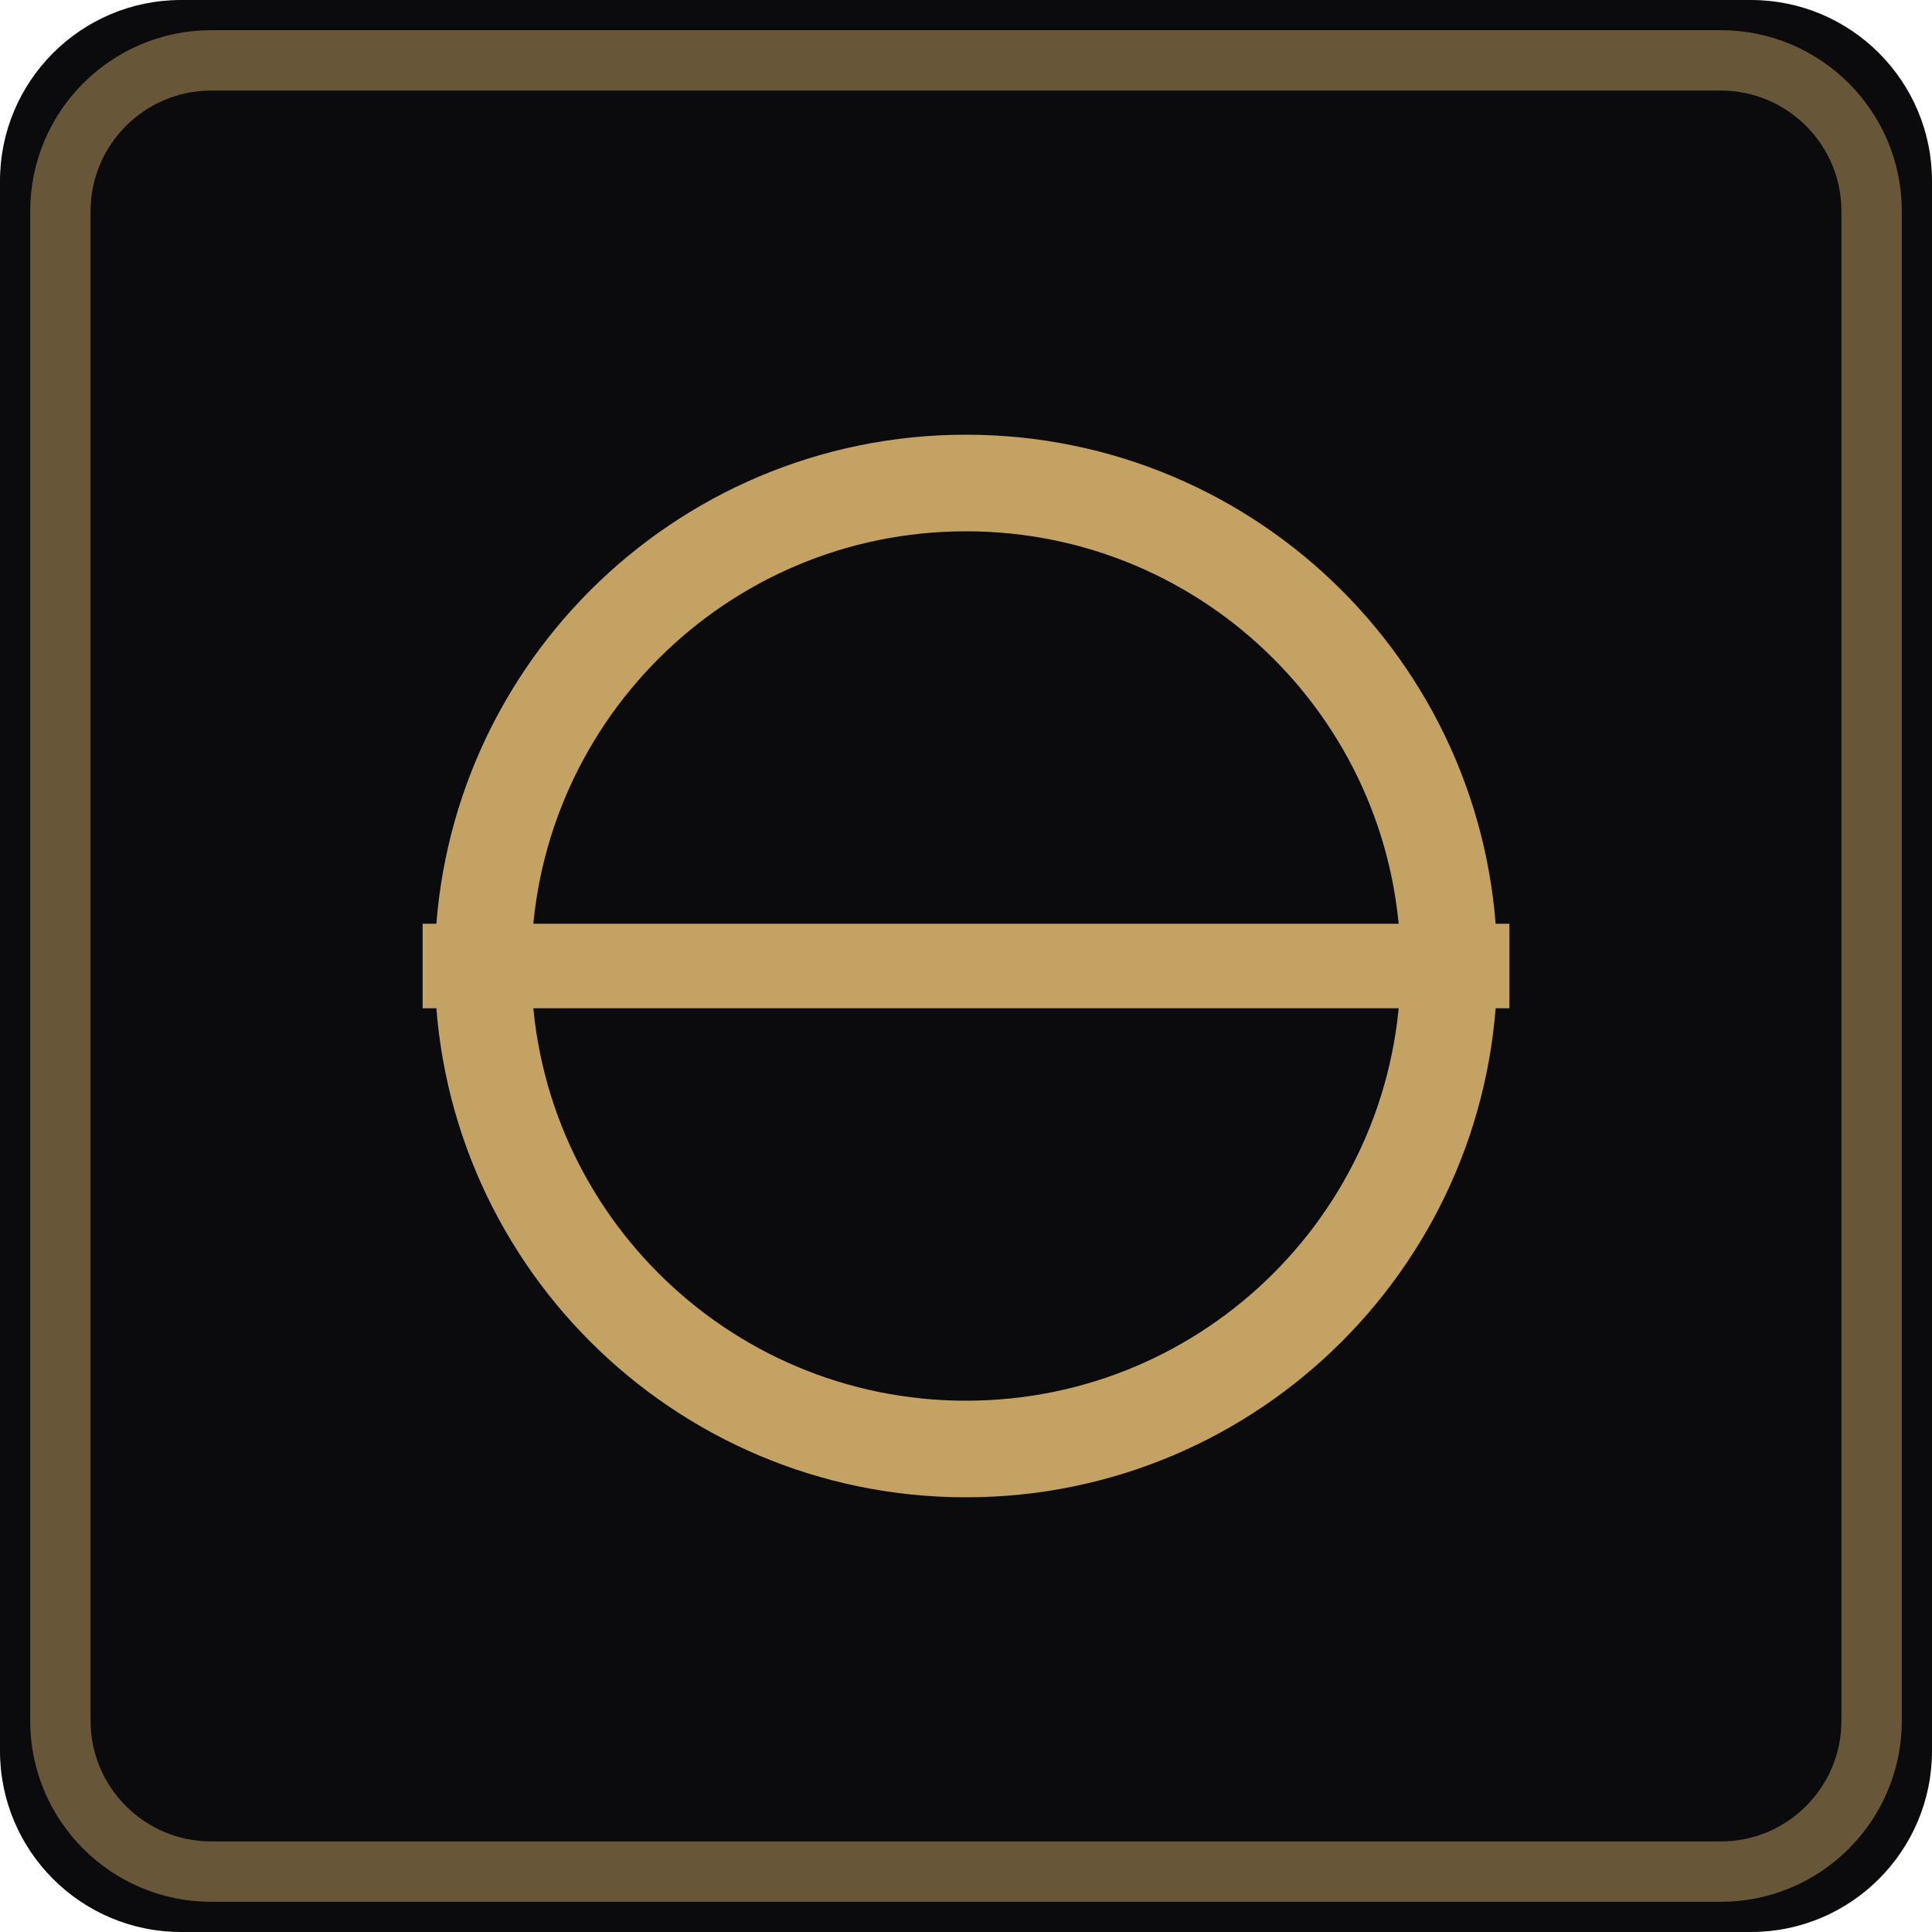
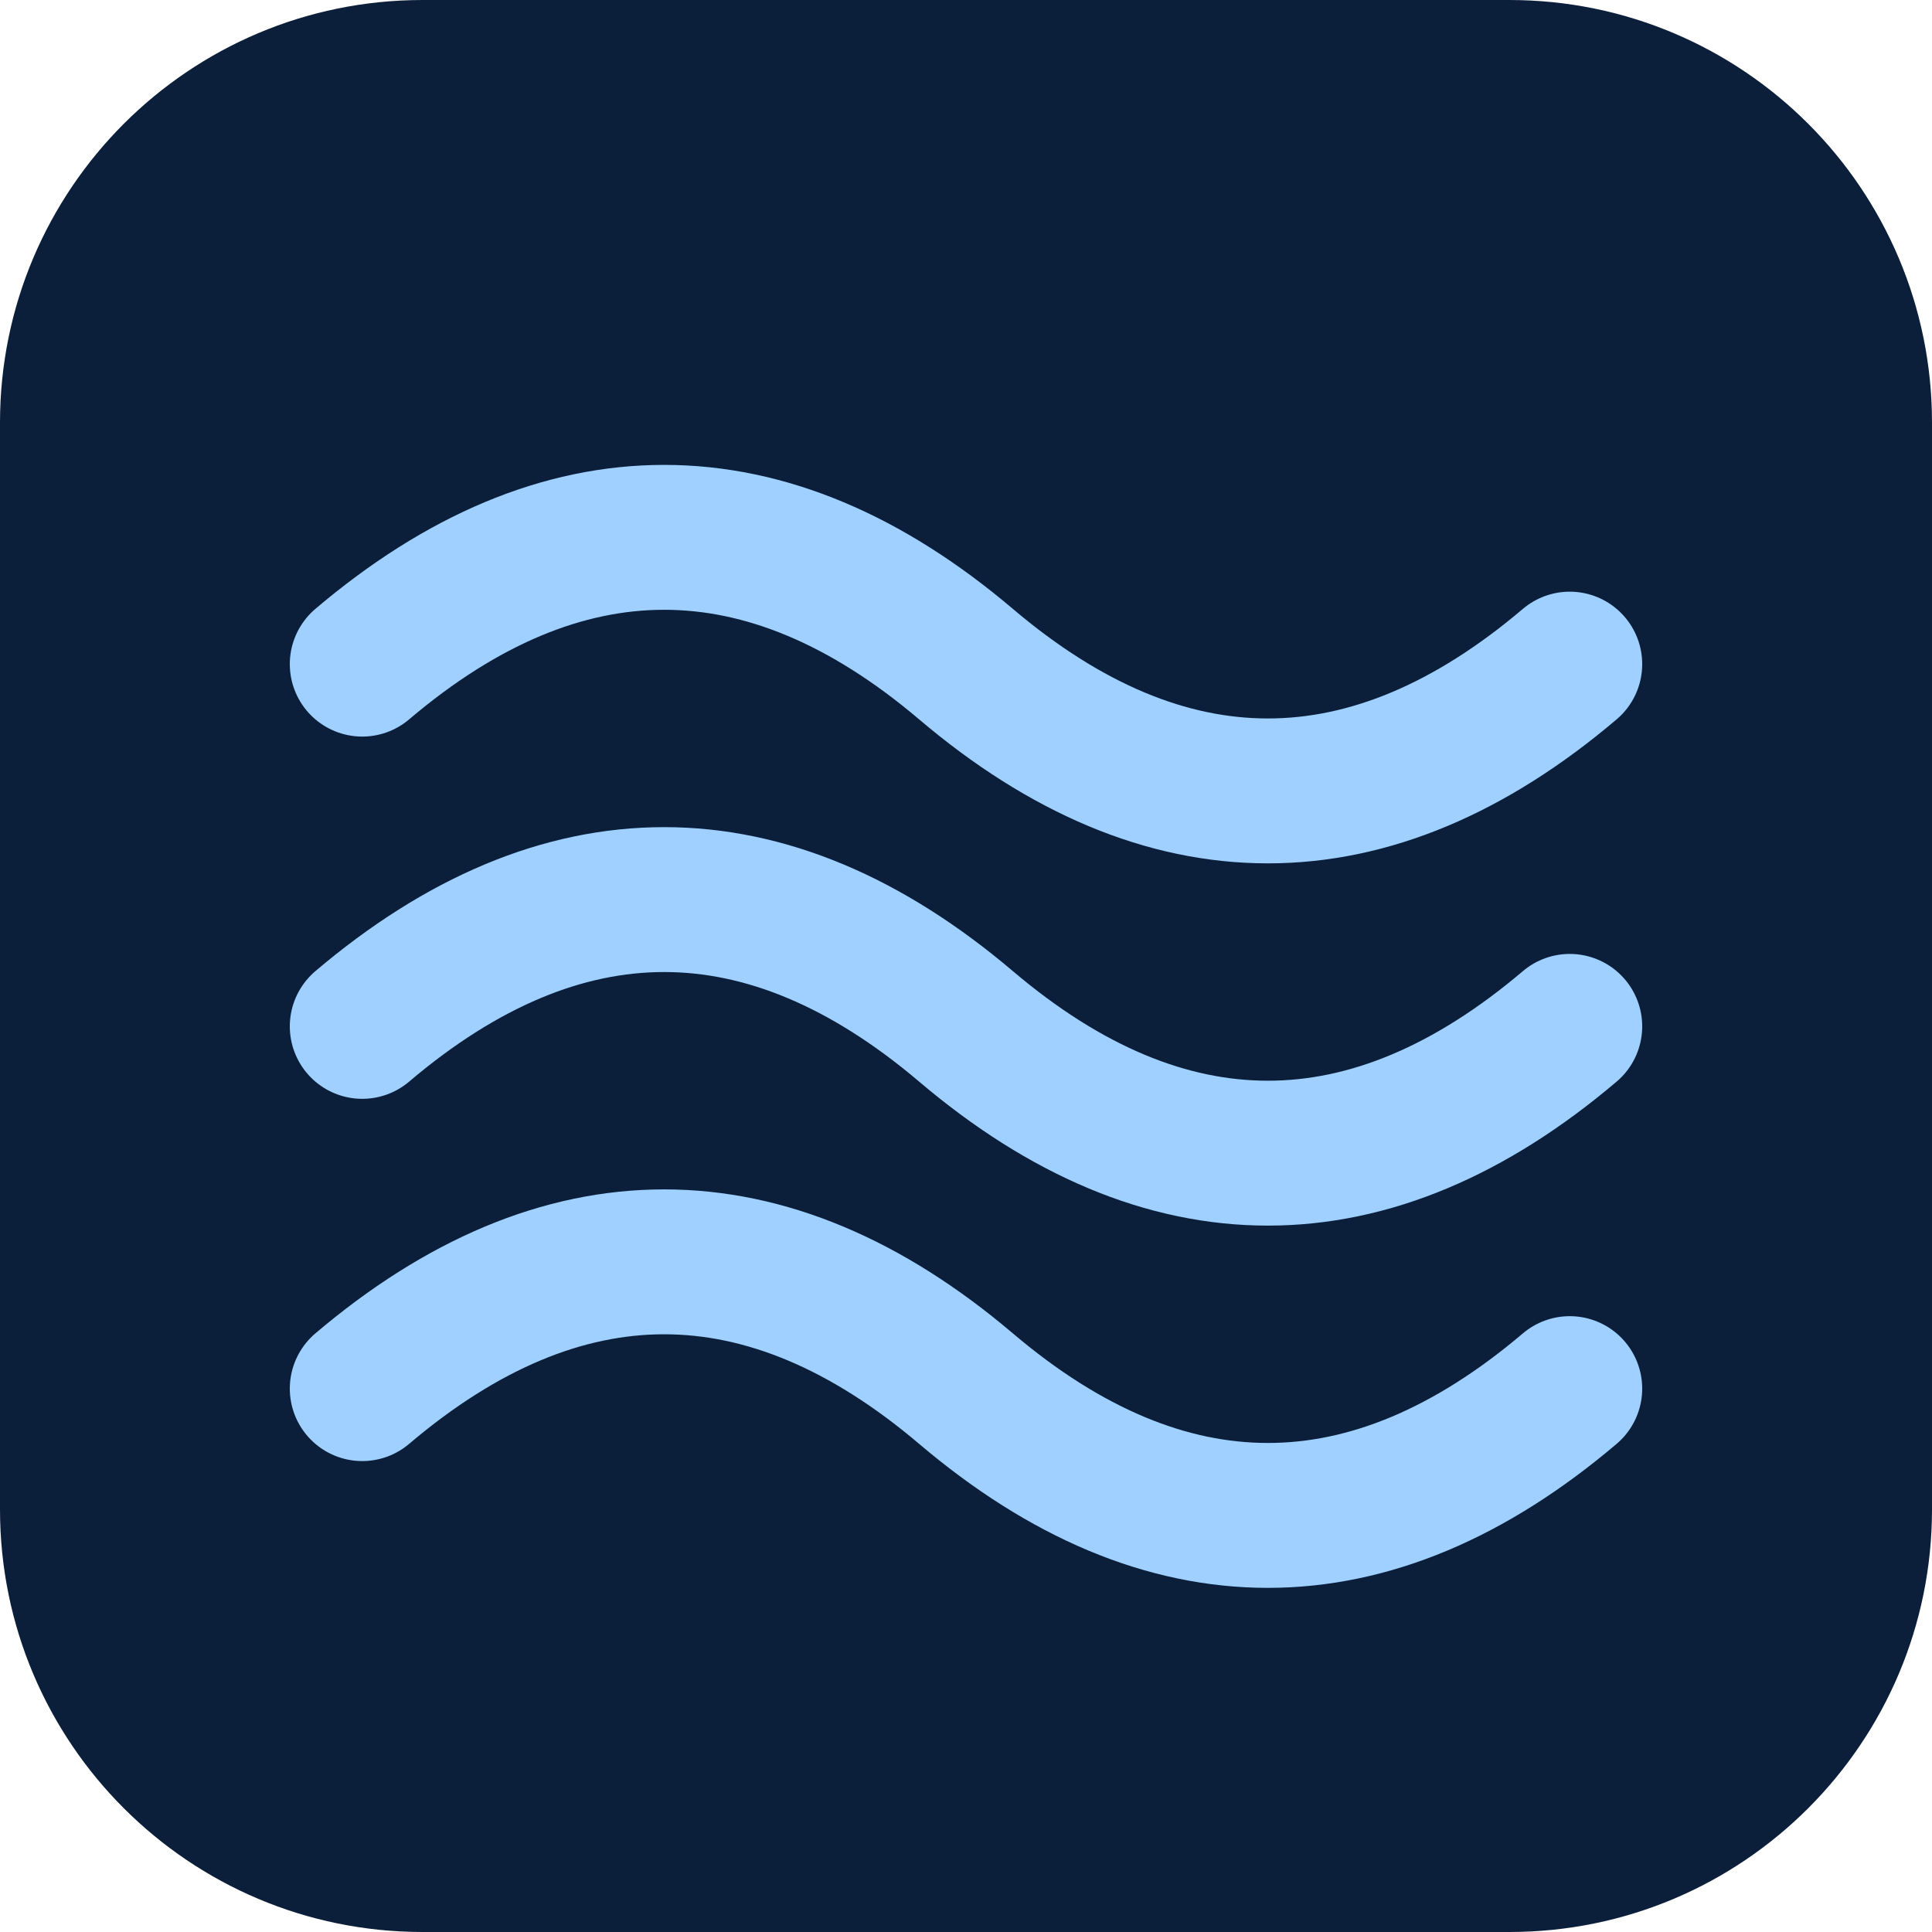
<svg xmlns="http://www.w3.org/2000/svg" viewBox="0 0 32 32">
-   <rect width="32" height="32" rx="3" fill="#0B0B0D" />
-   <rect x="1" y="1" width="30" height="30" rx="2.5" fill="none" stroke="#C4A264" stroke-opacity=".5" />
-   <circle cx="16" cy="16" r="8" fill="none" stroke="#C4A264" stroke-width="1.6" />
-   <path d="M7 16h18" stroke="#C4A264" stroke-width="1.4" />
+   <rect width="32" height="32" rx="7" fill="#0b1f3a" />
+   <path d="M6 11c3.3-2.8 6.7-2.8 10 0s6.7 2.8 10 0M6 17c3.3-2.8 6.7-2.8 10 0s6.7 2.8 10 0M6 23c3.3-2.8 6.7-2.8 10 0s6.7 2.8 10 0" fill="none" stroke="#9fd0ff" stroke-width="2.4" stroke-linecap="round" />
</svg>
